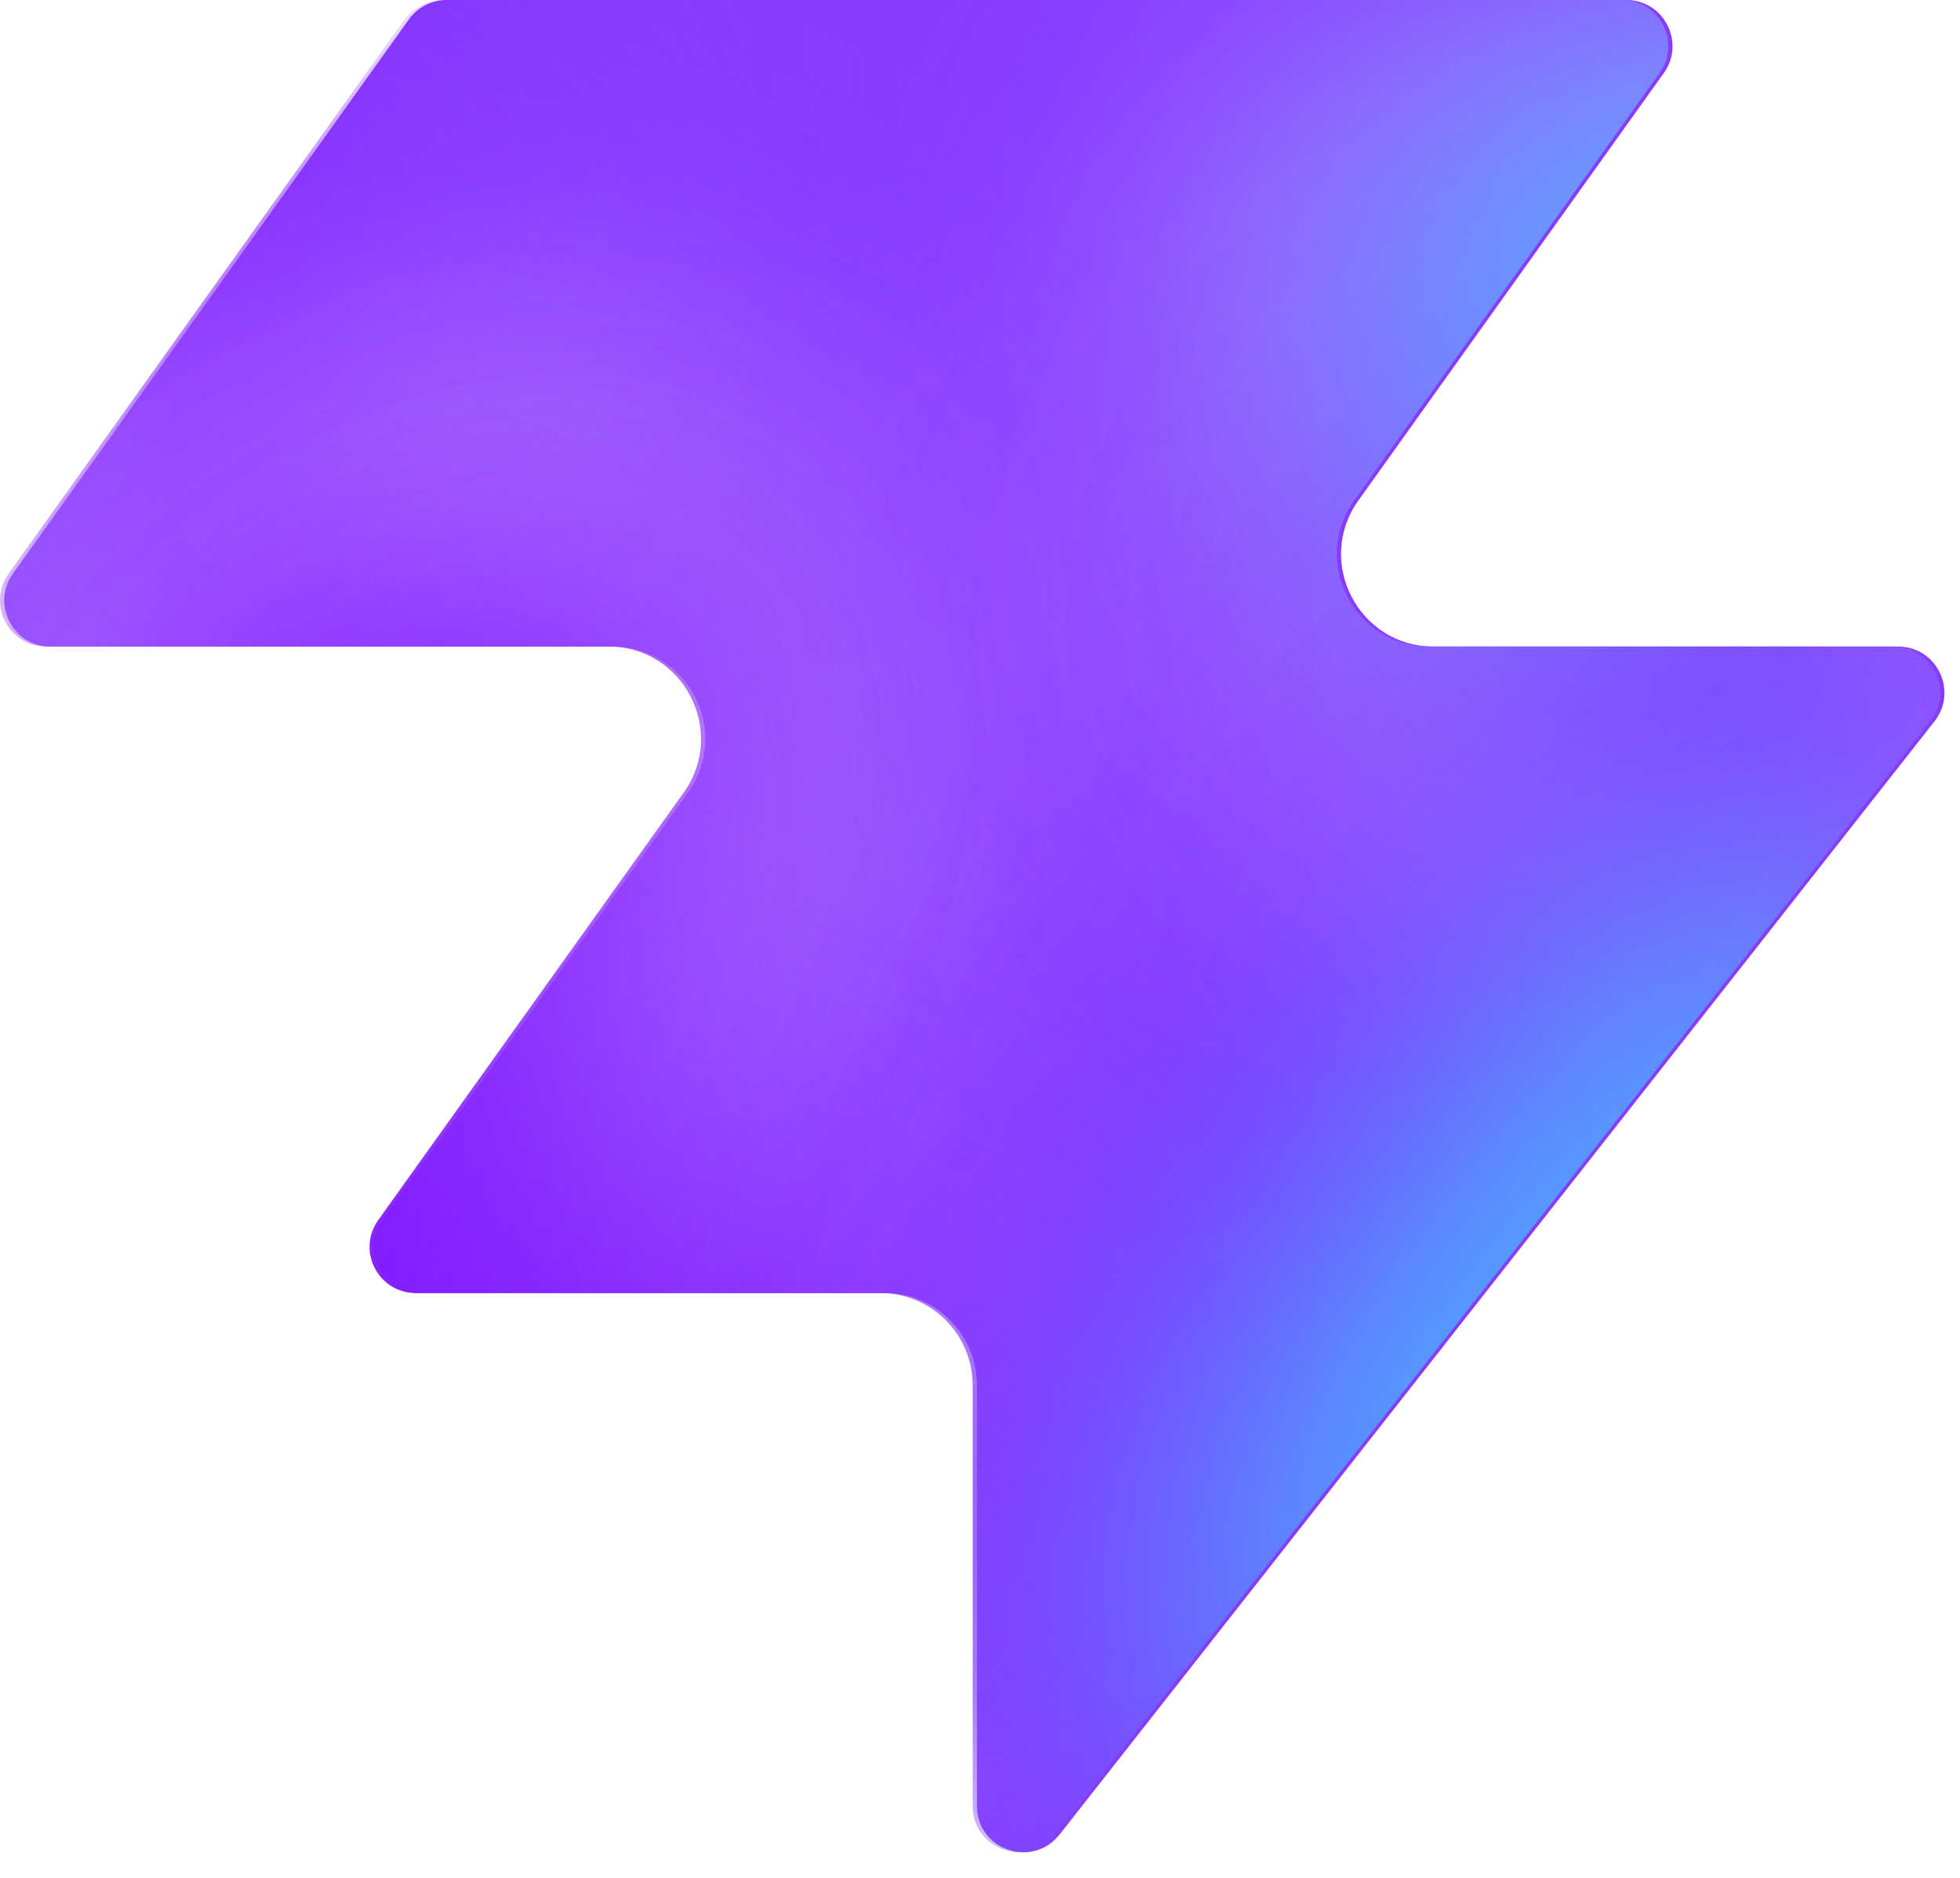
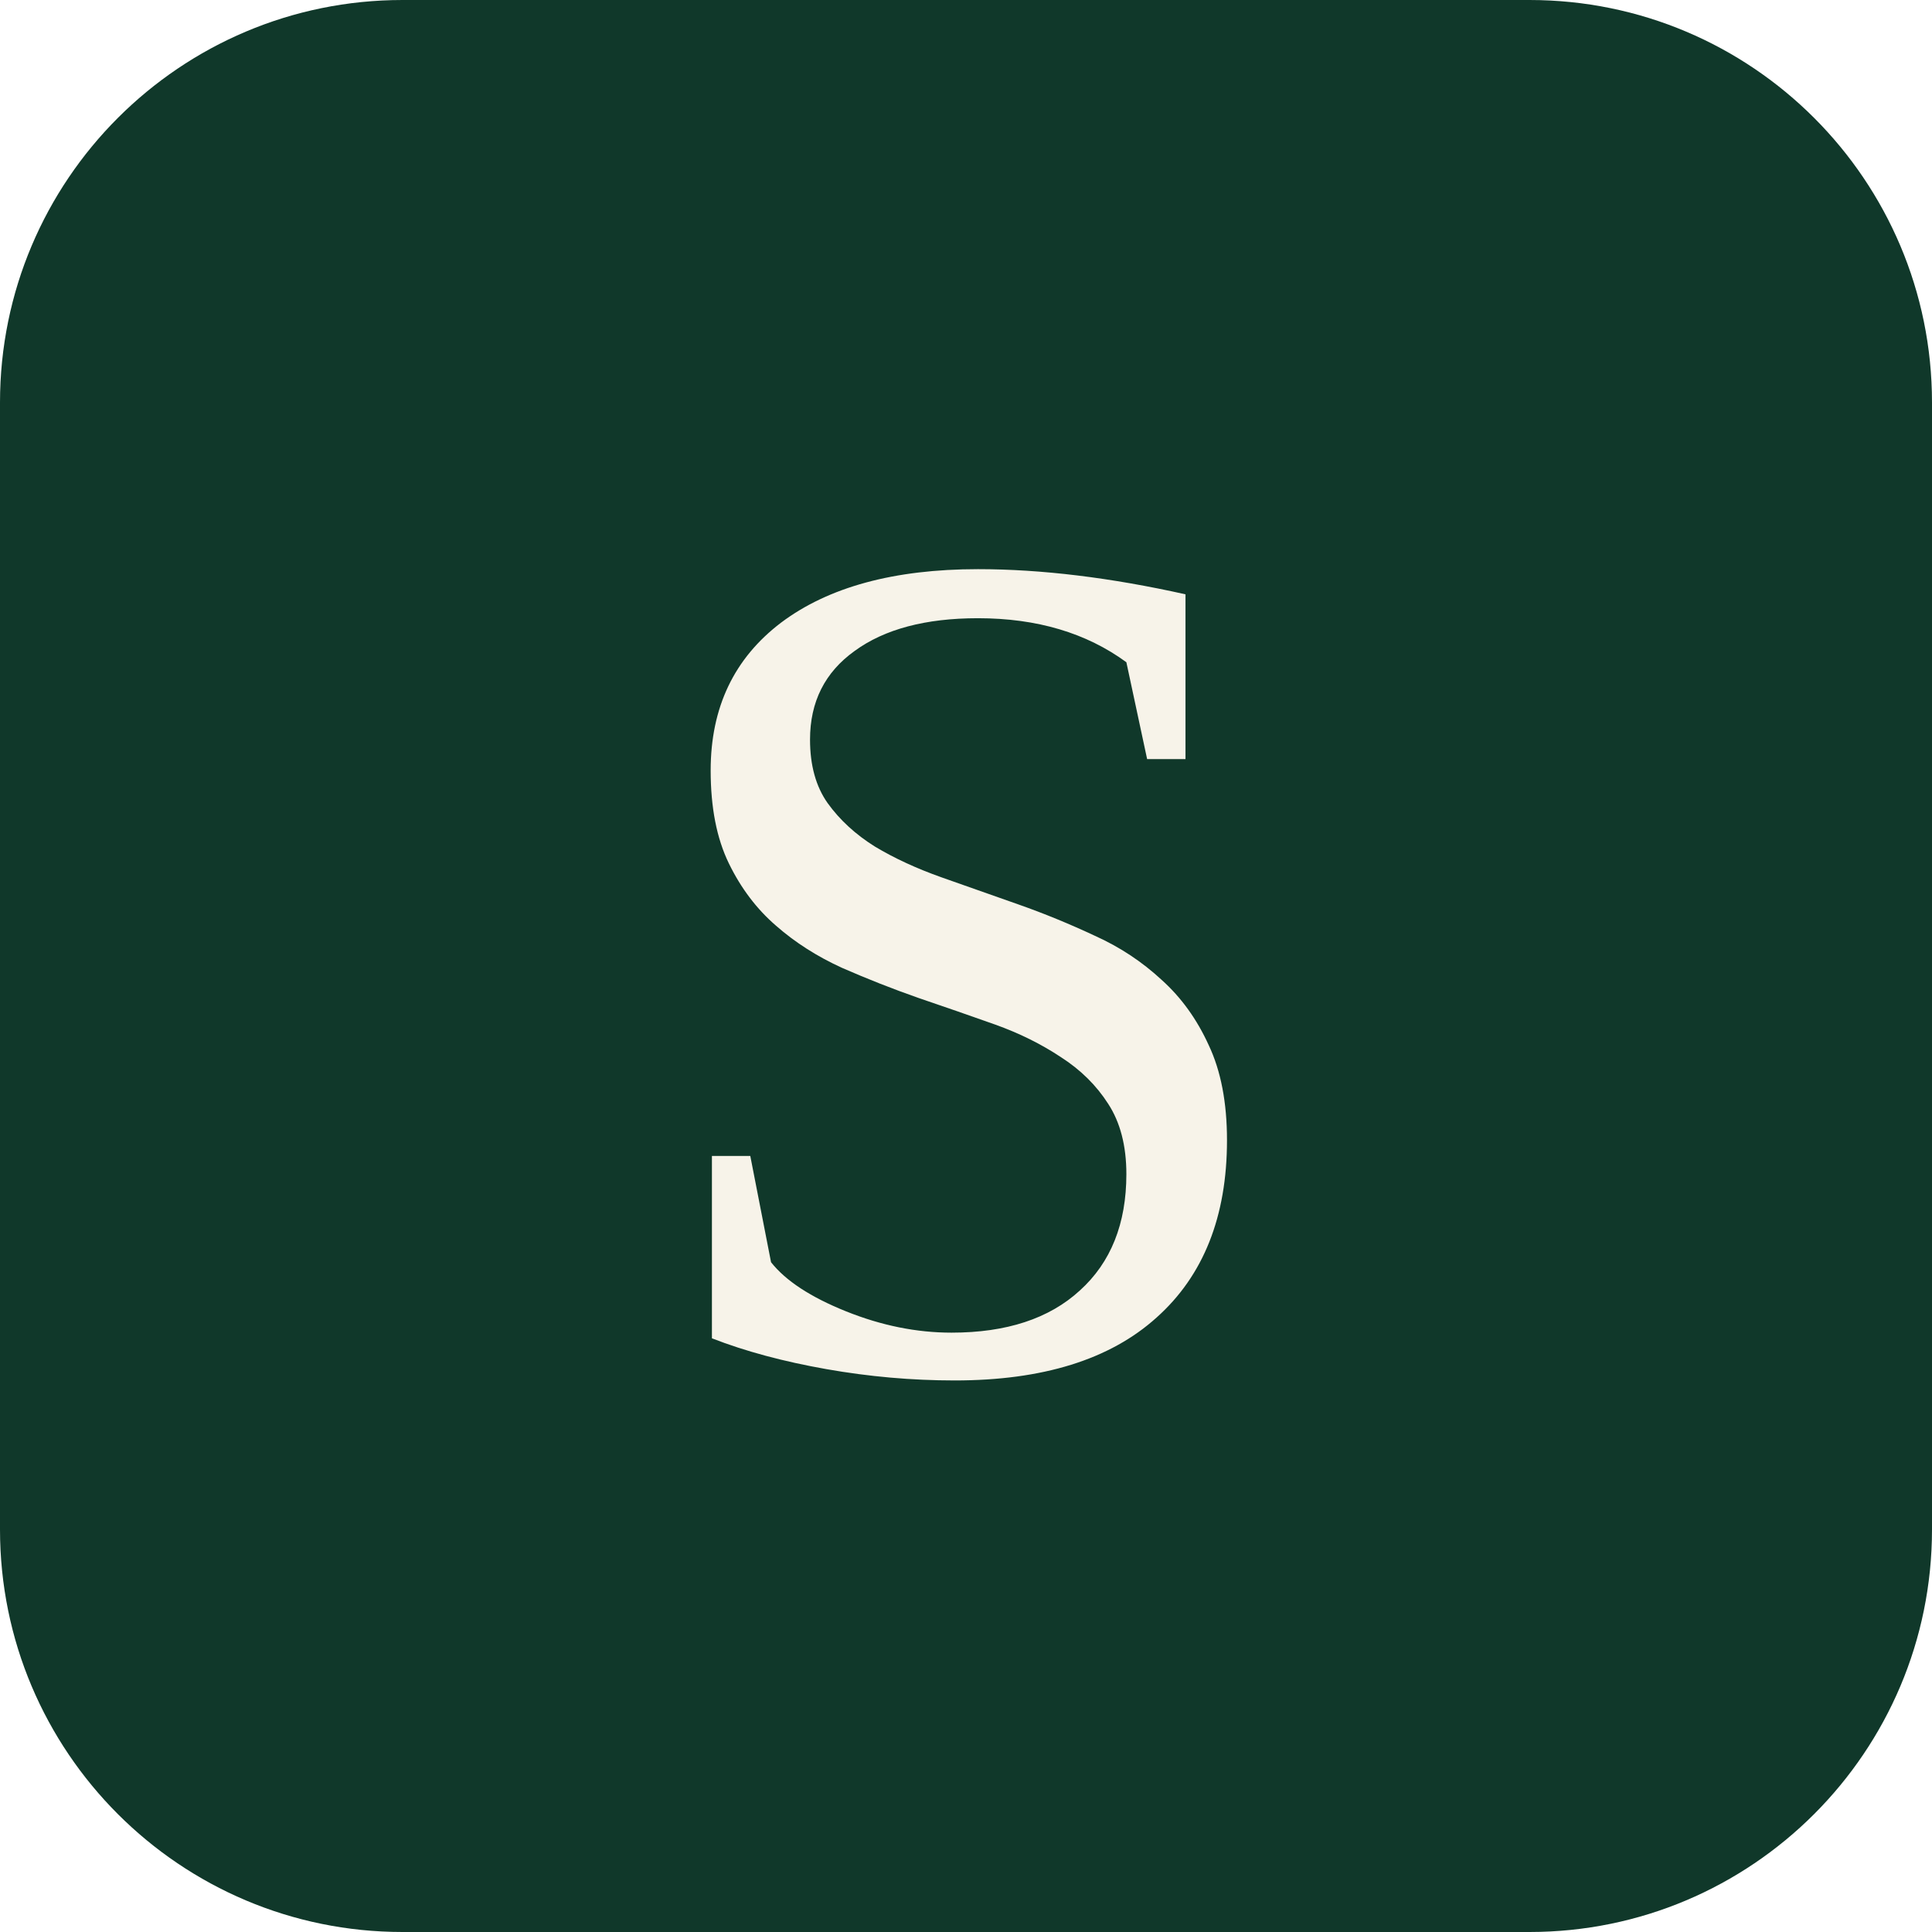
- <svg xmlns="http://www.w3.org/2000/svg" width="48" height="46" fill="none" viewBox="0 0 48 46">
-   <path fill="#863bff" d="M25.946 44.938c-.664.845-2.021.375-2.021-.698V33.937a2.26 2.26 0 0 0-2.262-2.262H10.287c-.92 0-1.456-1.04-.92-1.788l7.48-10.471c1.07-1.497 0-3.578-1.842-3.578H1.237c-.92 0-1.456-1.04-.92-1.788L10.013.474c.214-.297.556-.474.92-.474h28.894c.92 0 1.456 1.04.92 1.788l-7.48 10.471c-1.07 1.498 0 3.579 1.842 3.579h11.377c.943 0 1.473 1.088.89 1.83L25.947 44.94z" style="fill:#863bff;fill:color(display-p3 .525 .23 1);fill-opacity:1" />
-   <mask id="a" width="48" height="46" x="0" y="0" maskUnits="userSpaceOnUse" style="mask-type:alpha">
-     <path fill="#000" d="M25.842 44.938c-.664.844-2.021.375-2.021-.698V33.937a2.26 2.26 0 0 0-2.262-2.262H10.183c-.92 0-1.456-1.04-.92-1.788l7.48-10.471c1.07-1.498 0-3.579-1.842-3.579H1.133c-.92 0-1.456-1.04-.92-1.787L9.91.473c.214-.297.556-.474.92-.474h28.894c.92 0 1.456 1.04.92 1.788l-7.48 10.471c-1.07 1.498 0 3.578 1.842 3.578h11.377c.943 0 1.473 1.088.89 1.832L25.843 44.94z" style="fill:#000;fill-opacity:1" />
-   </mask>
-   <g mask="url(#a)">
-     <g filter="url(#b)">
-       <ellipse cx="5.508" cy="14.704" fill="#ede6ff" rx="5.508" ry="14.704" style="fill:#ede6ff;fill:color(display-p3 .927 .903 1);fill-opacity:1" transform="matrix(.00324 1 1 -.00324 -4.47 31.516)" />
-     </g>
-     <g filter="url(#c)">
-       <ellipse cx="10.399" cy="29.851" fill="#ede6ff" rx="10.399" ry="29.851" style="fill:#ede6ff;fill:color(display-p3 .927 .903 1);fill-opacity:1" transform="matrix(.00324 1 1 -.00324 -39.328 7.883)" />
-     </g>
-     <g filter="url(#d)">
-       <ellipse cx="5.508" cy="30.487" fill="#7e14ff" rx="5.508" ry="30.487" style="fill:#7e14ff;fill:color(display-p3 .492 .077 1);fill-opacity:1" transform="rotate(89.814 -25.913 -14.639)scale(1 -1)" />
-     </g>
-     <g filter="url(#e)">
-       <ellipse cx="5.508" cy="30.599" fill="#7e14ff" rx="5.508" ry="30.599" style="fill:#7e14ff;fill:color(display-p3 .492 .077 1);fill-opacity:1" transform="rotate(89.814 -32.644 -3.334)scale(1 -1)" />
-     </g>
-     <g filter="url(#f)">
-       <ellipse cx="5.508" cy="30.599" fill="#7e14ff" rx="5.508" ry="30.599" style="fill:#7e14ff;fill:color(display-p3 .492 .077 1);fill-opacity:1" transform="matrix(.00324 1 1 -.00324 -34.34 30.47)" />
-     </g>
-     <g filter="url(#g)">
-       <ellipse cx="14.072" cy="22.078" fill="#ede6ff" rx="14.072" ry="22.078" style="fill:#ede6ff;fill:color(display-p3 .927 .903 1);fill-opacity:1" transform="rotate(93.35 24.506 48.493)scale(-1 1)" />
-     </g>
-     <g filter="url(#h)">
-       <ellipse cx="3.47" cy="21.501" fill="#7e14ff" rx="3.47" ry="21.501" style="fill:#7e14ff;fill:color(display-p3 .492 .077 1);fill-opacity:1" transform="rotate(89.009 28.708 47.59)scale(-1 1)" />
-     </g>
-     <g filter="url(#i)">
-       <ellipse cx="3.47" cy="21.501" fill="#7e14ff" rx="3.47" ry="21.501" style="fill:#7e14ff;fill:color(display-p3 .492 .077 1);fill-opacity:1" transform="rotate(89.009 28.708 47.59)scale(-1 1)" />
-     </g>
-     <g filter="url(#j)">
-       <ellipse cx=".387" cy="8.972" fill="#7e14ff" rx="4.407" ry="29.108" style="fill:#7e14ff;fill:color(display-p3 .492 .077 1);fill-opacity:1" transform="rotate(39.51 .387 8.972)" />
-     </g>
-     <g filter="url(#k)">
-       <ellipse cx="47.523" cy="-6.092" fill="#7e14ff" rx="4.407" ry="29.108" style="fill:#7e14ff;fill:color(display-p3 .492 .077 1);fill-opacity:1" transform="rotate(37.892 47.523 -6.092)" />
-     </g>
-     <g filter="url(#l)">
-       <ellipse cx="41.412" cy="6.333" fill="#47bfff" rx="5.971" ry="9.665" style="fill:#47bfff;fill:color(display-p3 .28 .748 1);fill-opacity:1" transform="rotate(37.892 41.412 6.333)" />
-     </g>
-     <g filter="url(#m)">
-       <ellipse cx="-1.879" cy="38.332" fill="#7e14ff" rx="4.407" ry="29.108" style="fill:#7e14ff;fill:color(display-p3 .492 .077 1);fill-opacity:1" transform="rotate(37.892 -1.88 38.332)" />
-     </g>
-     <g filter="url(#n)">
-       <ellipse cx="-1.879" cy="38.332" fill="#7e14ff" rx="4.407" ry="29.108" style="fill:#7e14ff;fill:color(display-p3 .492 .077 1);fill-opacity:1" transform="rotate(37.892 -1.88 38.332)" />
-     </g>
-     <g filter="url(#o)">
-       <ellipse cx="35.651" cy="29.907" fill="#7e14ff" rx="4.407" ry="29.108" style="fill:#7e14ff;fill:color(display-p3 .492 .077 1);fill-opacity:1" transform="rotate(37.892 35.651 29.907)" />
-     </g>
-     <g filter="url(#p)">
-       <ellipse cx="38.418" cy="32.4" fill="#47bfff" rx="5.971" ry="15.297" style="fill:#47bfff;fill:color(display-p3 .28 .748 1);fill-opacity:1" transform="rotate(37.892 38.418 32.4)" />
-     </g>
-   </g>
-   <defs>
-     <filter id="b" width="60.045" height="41.654" x="-19.77" y="16.149" color-interpolation-filters="sRGB" filterUnits="userSpaceOnUse">
-       <feFlood flood-opacity="0" result="BackgroundImageFix" />
-       <feBlend in="SourceGraphic" in2="BackgroundImageFix" result="shape" />
-       <feGaussianBlur result="effect1_foregroundBlur_2002_17158" stdDeviation="7.659" />
-     </filter>
-     <filter id="c" width="90.34" height="51.437" x="-54.613" y="-7.533" color-interpolation-filters="sRGB" filterUnits="userSpaceOnUse">
-       <feFlood flood-opacity="0" result="BackgroundImageFix" />
-       <feBlend in="SourceGraphic" in2="BackgroundImageFix" result="shape" />
-       <feGaussianBlur result="effect1_foregroundBlur_2002_17158" stdDeviation="7.659" />
-     </filter>
-     <filter id="d" width="79.355" height="29.4" x="-49.64" y="2.03" color-interpolation-filters="sRGB" filterUnits="userSpaceOnUse">
-       <feFlood flood-opacity="0" result="BackgroundImageFix" />
-       <feBlend in="SourceGraphic" in2="BackgroundImageFix" result="shape" />
-       <feGaussianBlur result="effect1_foregroundBlur_2002_17158" stdDeviation="4.596" />
-     </filter>
-     <filter id="e" width="79.579" height="29.4" x="-45.045" y="20.029" color-interpolation-filters="sRGB" filterUnits="userSpaceOnUse">
-       <feFlood flood-opacity="0" result="BackgroundImageFix" />
-       <feBlend in="SourceGraphic" in2="BackgroundImageFix" result="shape" />
-       <feGaussianBlur result="effect1_foregroundBlur_2002_17158" stdDeviation="4.596" />
-     </filter>
-     <filter id="f" width="79.579" height="29.4" x="-43.513" y="21.178" color-interpolation-filters="sRGB" filterUnits="userSpaceOnUse">
-       <feFlood flood-opacity="0" result="BackgroundImageFix" />
-       <feBlend in="SourceGraphic" in2="BackgroundImageFix" result="shape" />
-       <feGaussianBlur result="effect1_foregroundBlur_2002_17158" stdDeviation="4.596" />
-     </filter>
-     <filter id="g" width="74.749" height="58.852" x="15.756" y="-17.901" color-interpolation-filters="sRGB" filterUnits="userSpaceOnUse">
-       <feFlood flood-opacity="0" result="BackgroundImageFix" />
-       <feBlend in="SourceGraphic" in2="BackgroundImageFix" result="shape" />
-       <feGaussianBlur result="effect1_foregroundBlur_2002_17158" stdDeviation="7.659" />
-     </filter>
-     <filter id="h" width="61.377" height="25.362" x="23.548" y="2.284" color-interpolation-filters="sRGB" filterUnits="userSpaceOnUse">
-       <feFlood flood-opacity="0" result="BackgroundImageFix" />
-       <feBlend in="SourceGraphic" in2="BackgroundImageFix" result="shape" />
-       <feGaussianBlur result="effect1_foregroundBlur_2002_17158" stdDeviation="4.596" />
-     </filter>
-     <filter id="i" width="61.377" height="25.362" x="23.548" y="2.284" color-interpolation-filters="sRGB" filterUnits="userSpaceOnUse">
-       <feFlood flood-opacity="0" result="BackgroundImageFix" />
-       <feBlend in="SourceGraphic" in2="BackgroundImageFix" result="shape" />
-       <feGaussianBlur result="effect1_foregroundBlur_2002_17158" stdDeviation="4.596" />
-     </filter>
-     <filter id="j" width="56.045" height="63.649" x="-27.636" y="-22.853" color-interpolation-filters="sRGB" filterUnits="userSpaceOnUse">
-       <feFlood flood-opacity="0" result="BackgroundImageFix" />
-       <feBlend in="SourceGraphic" in2="BackgroundImageFix" result="shape" />
-       <feGaussianBlur result="effect1_foregroundBlur_2002_17158" stdDeviation="4.596" />
-     </filter>
-     <filter id="k" width="54.814" height="64.646" x="20.116" y="-38.415" color-interpolation-filters="sRGB" filterUnits="userSpaceOnUse">
-       <feFlood flood-opacity="0" result="BackgroundImageFix" />
-       <feBlend in="SourceGraphic" in2="BackgroundImageFix" result="shape" />
-       <feGaussianBlur result="effect1_foregroundBlur_2002_17158" stdDeviation="4.596" />
-     </filter>
-     <filter id="l" width="33.541" height="35.313" x="24.641" y="-11.323" color-interpolation-filters="sRGB" filterUnits="userSpaceOnUse">
-       <feFlood flood-opacity="0" result="BackgroundImageFix" />
-       <feBlend in="SourceGraphic" in2="BackgroundImageFix" result="shape" />
-       <feGaussianBlur result="effect1_foregroundBlur_2002_17158" stdDeviation="4.596" />
-     </filter>
-     <filter id="m" width="54.814" height="64.646" x="-29.286" y="6.009" color-interpolation-filters="sRGB" filterUnits="userSpaceOnUse">
-       <feFlood flood-opacity="0" result="BackgroundImageFix" />
-       <feBlend in="SourceGraphic" in2="BackgroundImageFix" result="shape" />
-       <feGaussianBlur result="effect1_foregroundBlur_2002_17158" stdDeviation="4.596" />
-     </filter>
-     <filter id="n" width="54.814" height="64.646" x="-29.286" y="6.009" color-interpolation-filters="sRGB" filterUnits="userSpaceOnUse">
-       <feFlood flood-opacity="0" result="BackgroundImageFix" />
-       <feBlend in="SourceGraphic" in2="BackgroundImageFix" result="shape" />
-       <feGaussianBlur result="effect1_foregroundBlur_2002_17158" stdDeviation="4.596" />
-     </filter>
-     <filter id="o" width="54.814" height="64.646" x="8.244" y="-2.416" color-interpolation-filters="sRGB" filterUnits="userSpaceOnUse">
-       <feFlood flood-opacity="0" result="BackgroundImageFix" />
-       <feBlend in="SourceGraphic" in2="BackgroundImageFix" result="shape" />
-       <feGaussianBlur result="effect1_foregroundBlur_2002_17158" stdDeviation="4.596" />
-     </filter>
-     <filter id="p" width="39.409" height="43.623" x="18.713" y="10.588" color-interpolation-filters="sRGB" filterUnits="userSpaceOnUse">
-       <feFlood flood-opacity="0" result="BackgroundImageFix" />
-       <feBlend in="SourceGraphic" in2="BackgroundImageFix" result="shape" />
-       <feGaussianBlur result="effect1_foregroundBlur_2002_17158" stdDeviation="4.596" />
-     </filter>
-   </defs>
+ <svg xmlns="http://www.w3.org/2000/svg" width="48" height="48" viewBox="0 0 48 48">
+   <rect width="48" height="48" rx="10" fill="#10382A" />
+   <text x="24" y="34" font-family="Georgia, 'Times New Roman', serif" font-size="30" font-weight="400" fill="#F7F3E9" text-anchor="middle">S</text>
</svg>
